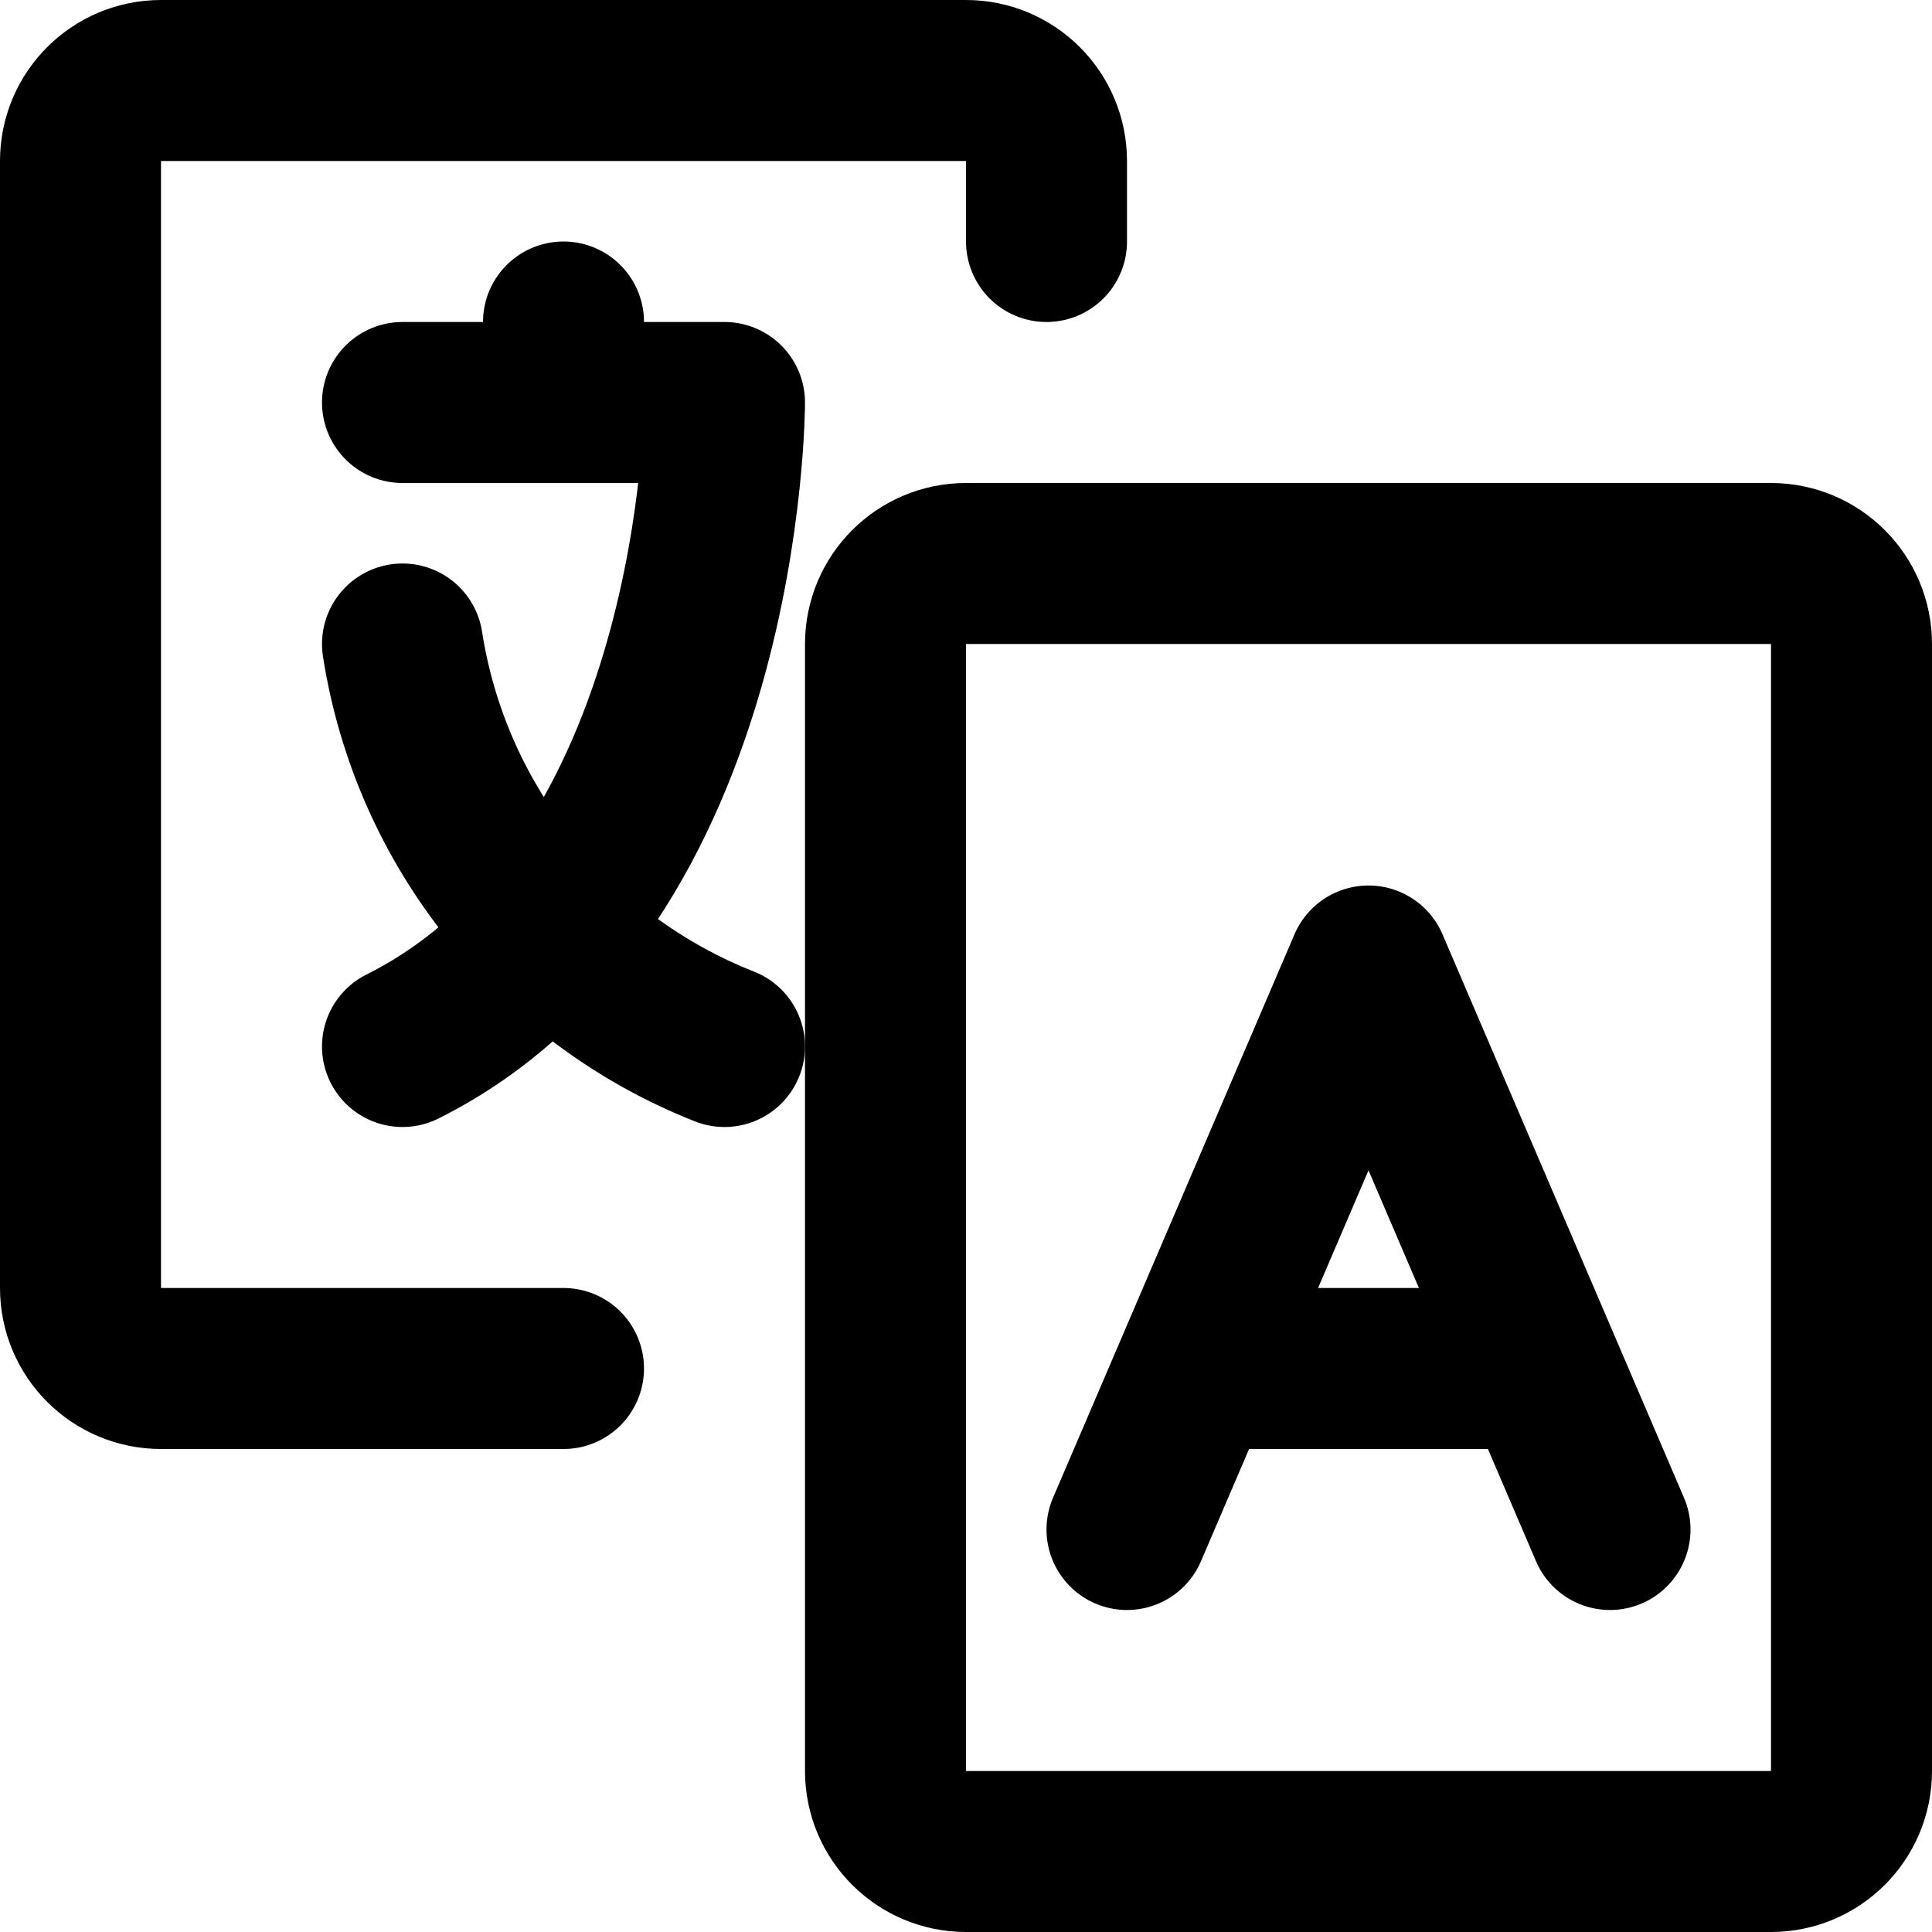
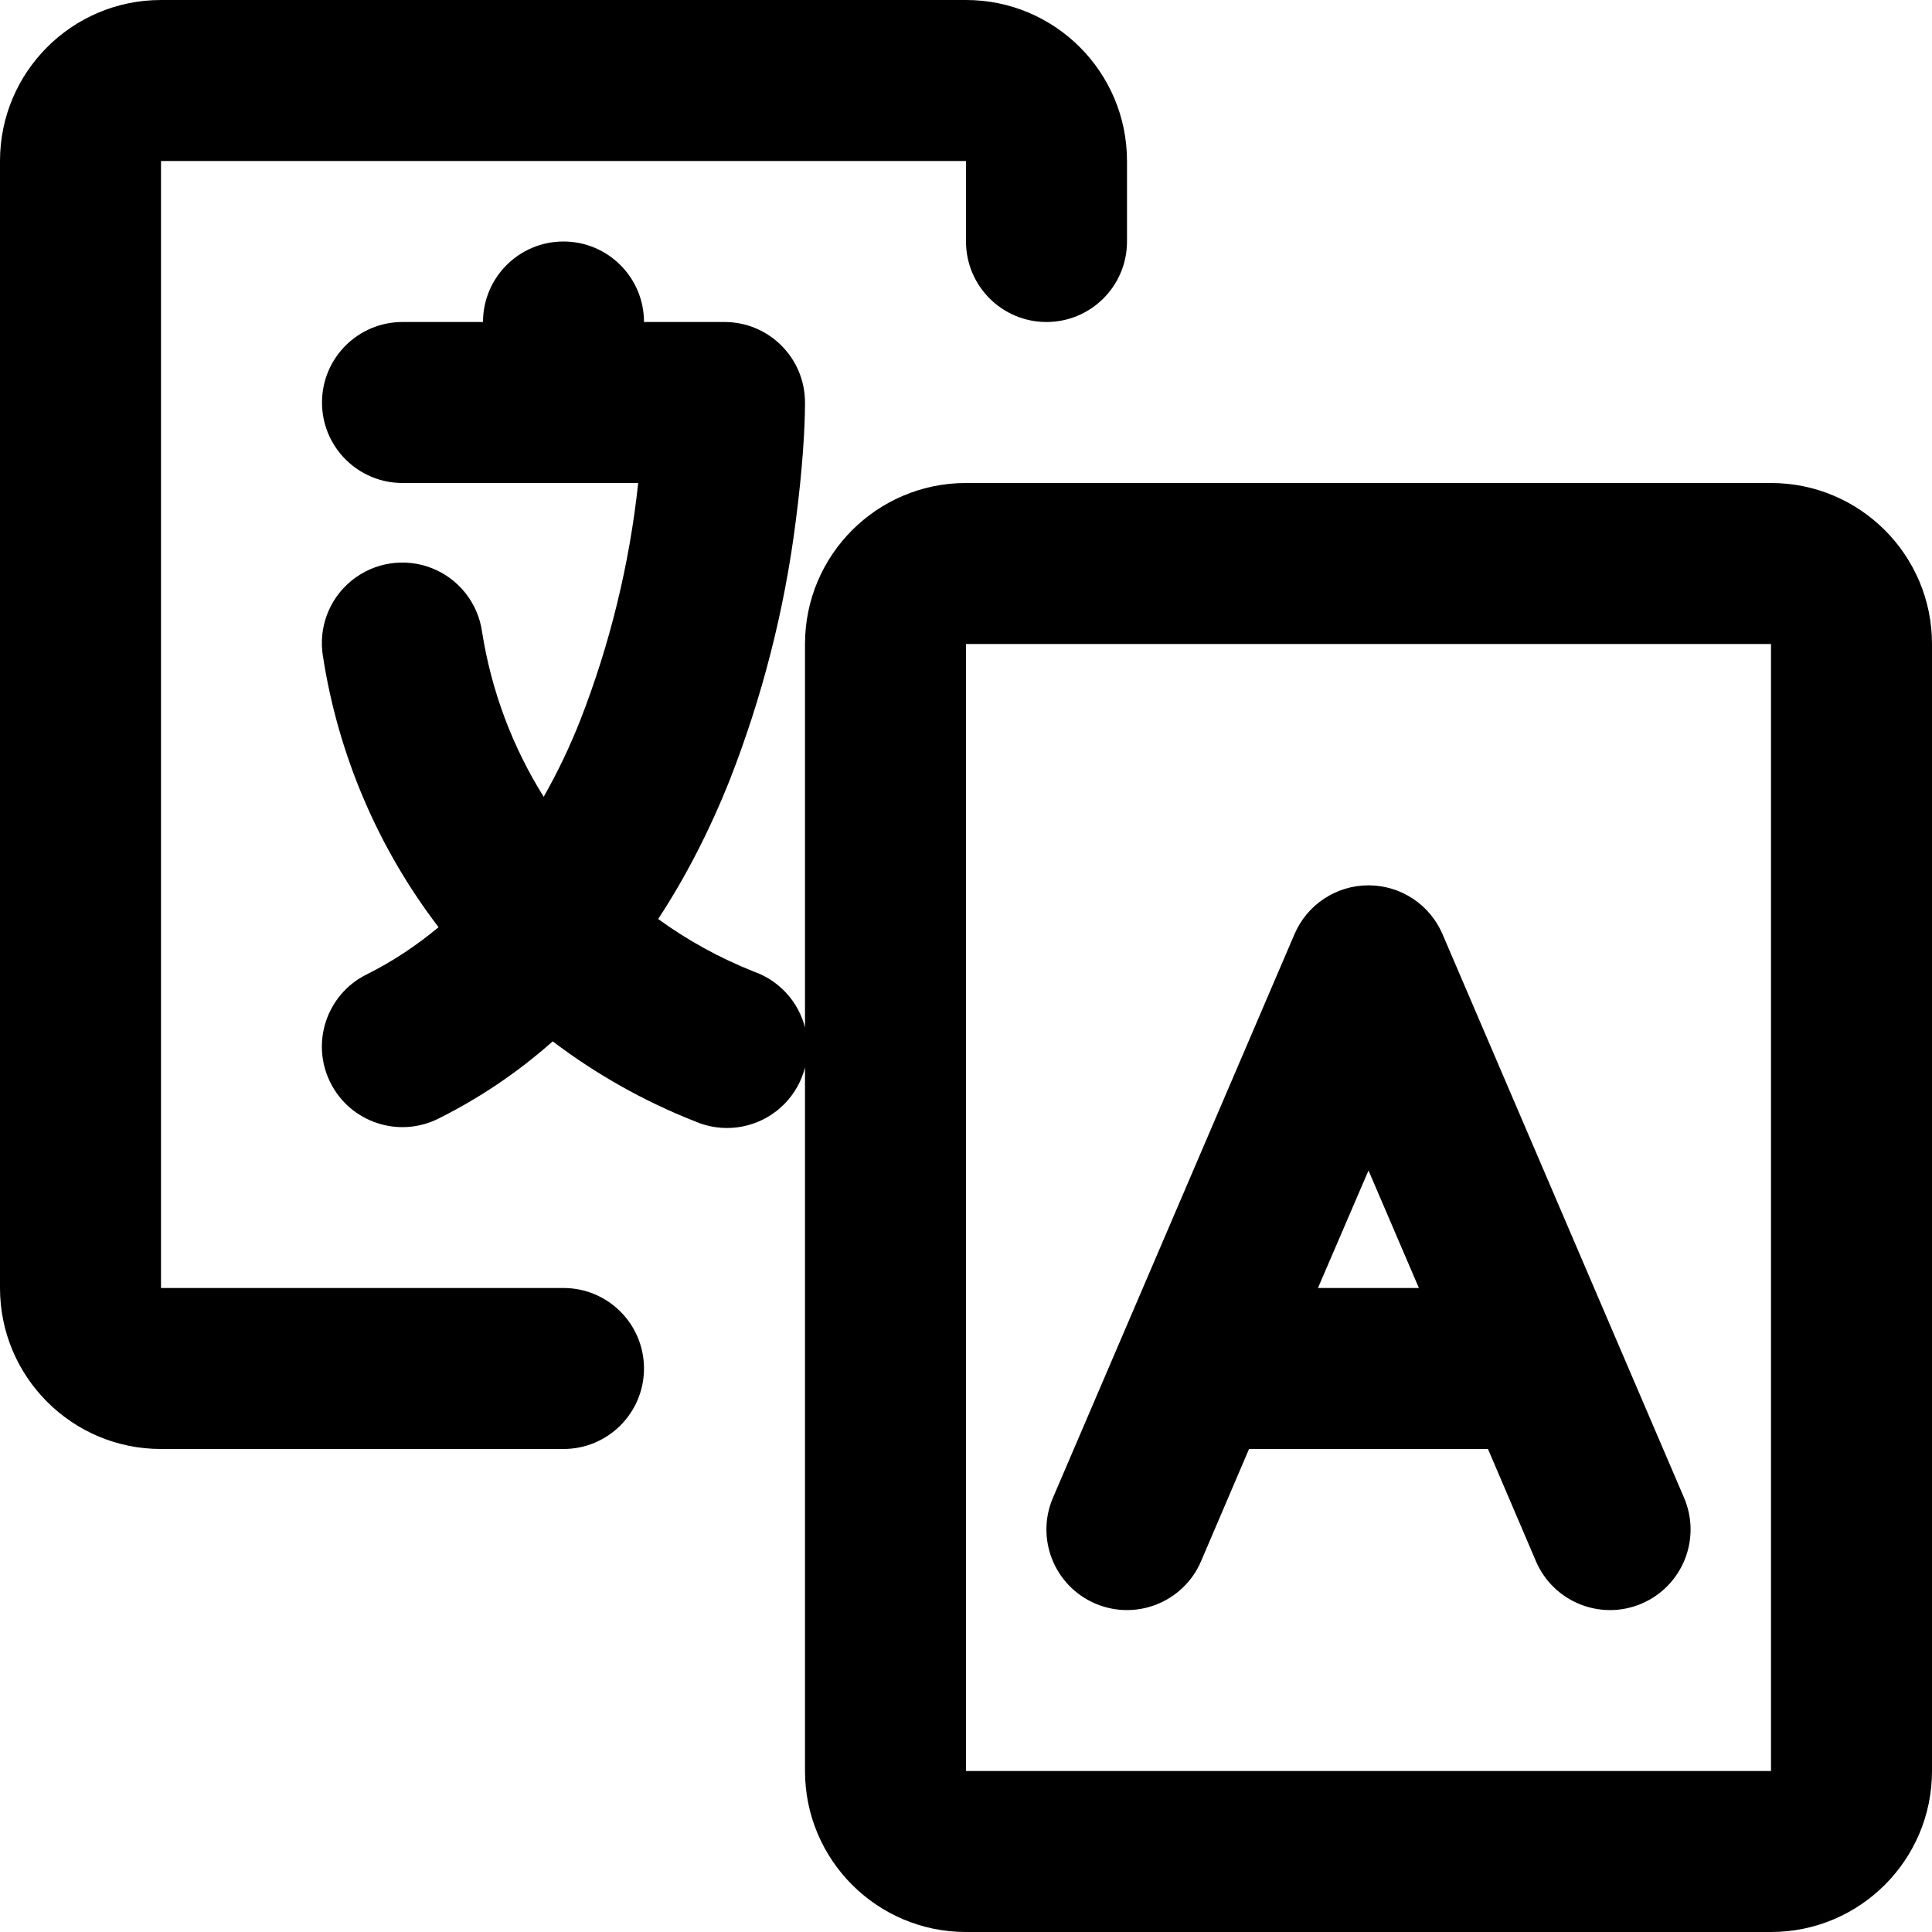
<svg xmlns="http://www.w3.org/2000/svg" width="12" height="12" focusable="false" viewBox="0 0 12 12">
-   <g fill="none" stroke="currentColor">
-     <path stroke-linecap="round" stroke-linejoin="round" d="M3.5 8.5H1A.5.5 0 01.5 8V1A.5.5 0 011 .5h5a.5.5 0 01.5.5v.5m-4 5c2-1 2-4 2-4h-2m0 1.5a3.22 3.22 0 002 2.5M3.5 2v.5m3.5 7L8.5 6 10 9.5m-2.42-1H9.5" />
-     <rect width="6" height="8" x="5.5" y="3.5" rx=".5" ry=".5" />
-   </g>
+   <path fill="currentColor" d="M8.96 5.803l1.5 3.5a.5.5 0 01-.92.394L9.242 9H7.758l-.298.697a.5.5 0 01-.92-.394l1.5-3.5a.5.5 0 01.92 0zM6 0a1 1 0 011 1v.5a.5.5 0 01-1 0V1H1v7h2.5a.5.5 0 010 1H1a1 1 0 01-1-1V1a1 1 0 011-1h5zm2.5 7.27L8.186 8h.627L8.5 7.27zm-5-5.77A.5.5 0 014 2h.5a.5.5 0 01.5.5c0 .156-.015.414-.058.741a6.722 6.722 0 01-.41 1.605c-.124.311-.272.6-.444.862.181.132.381.242.595.327a.5.5 0 11-.366.93 3.717 3.717 0 01-.884-.497 3.253 3.253 0 01-.71.48.5.5 0 01-.447-.895c.161-.08.31-.179.448-.294a3.702 3.702 0 01-.718-1.682.5.5 0 11.988-.154c.058.37.19.718.383 1.026a3.76 3.76 0 00.227-.475A5.742 5.742 0 003.964 3H2.5a.5.5 0 010-1H3a.5.5 0 01.5-.5zM6 4v7h5V4H6zm0-1h5a1 1 0 011 1v7a1 1 0 01-1 1H6a1 1 0 01-1-1V4a1 1 0 011-1z" />
</svg>
